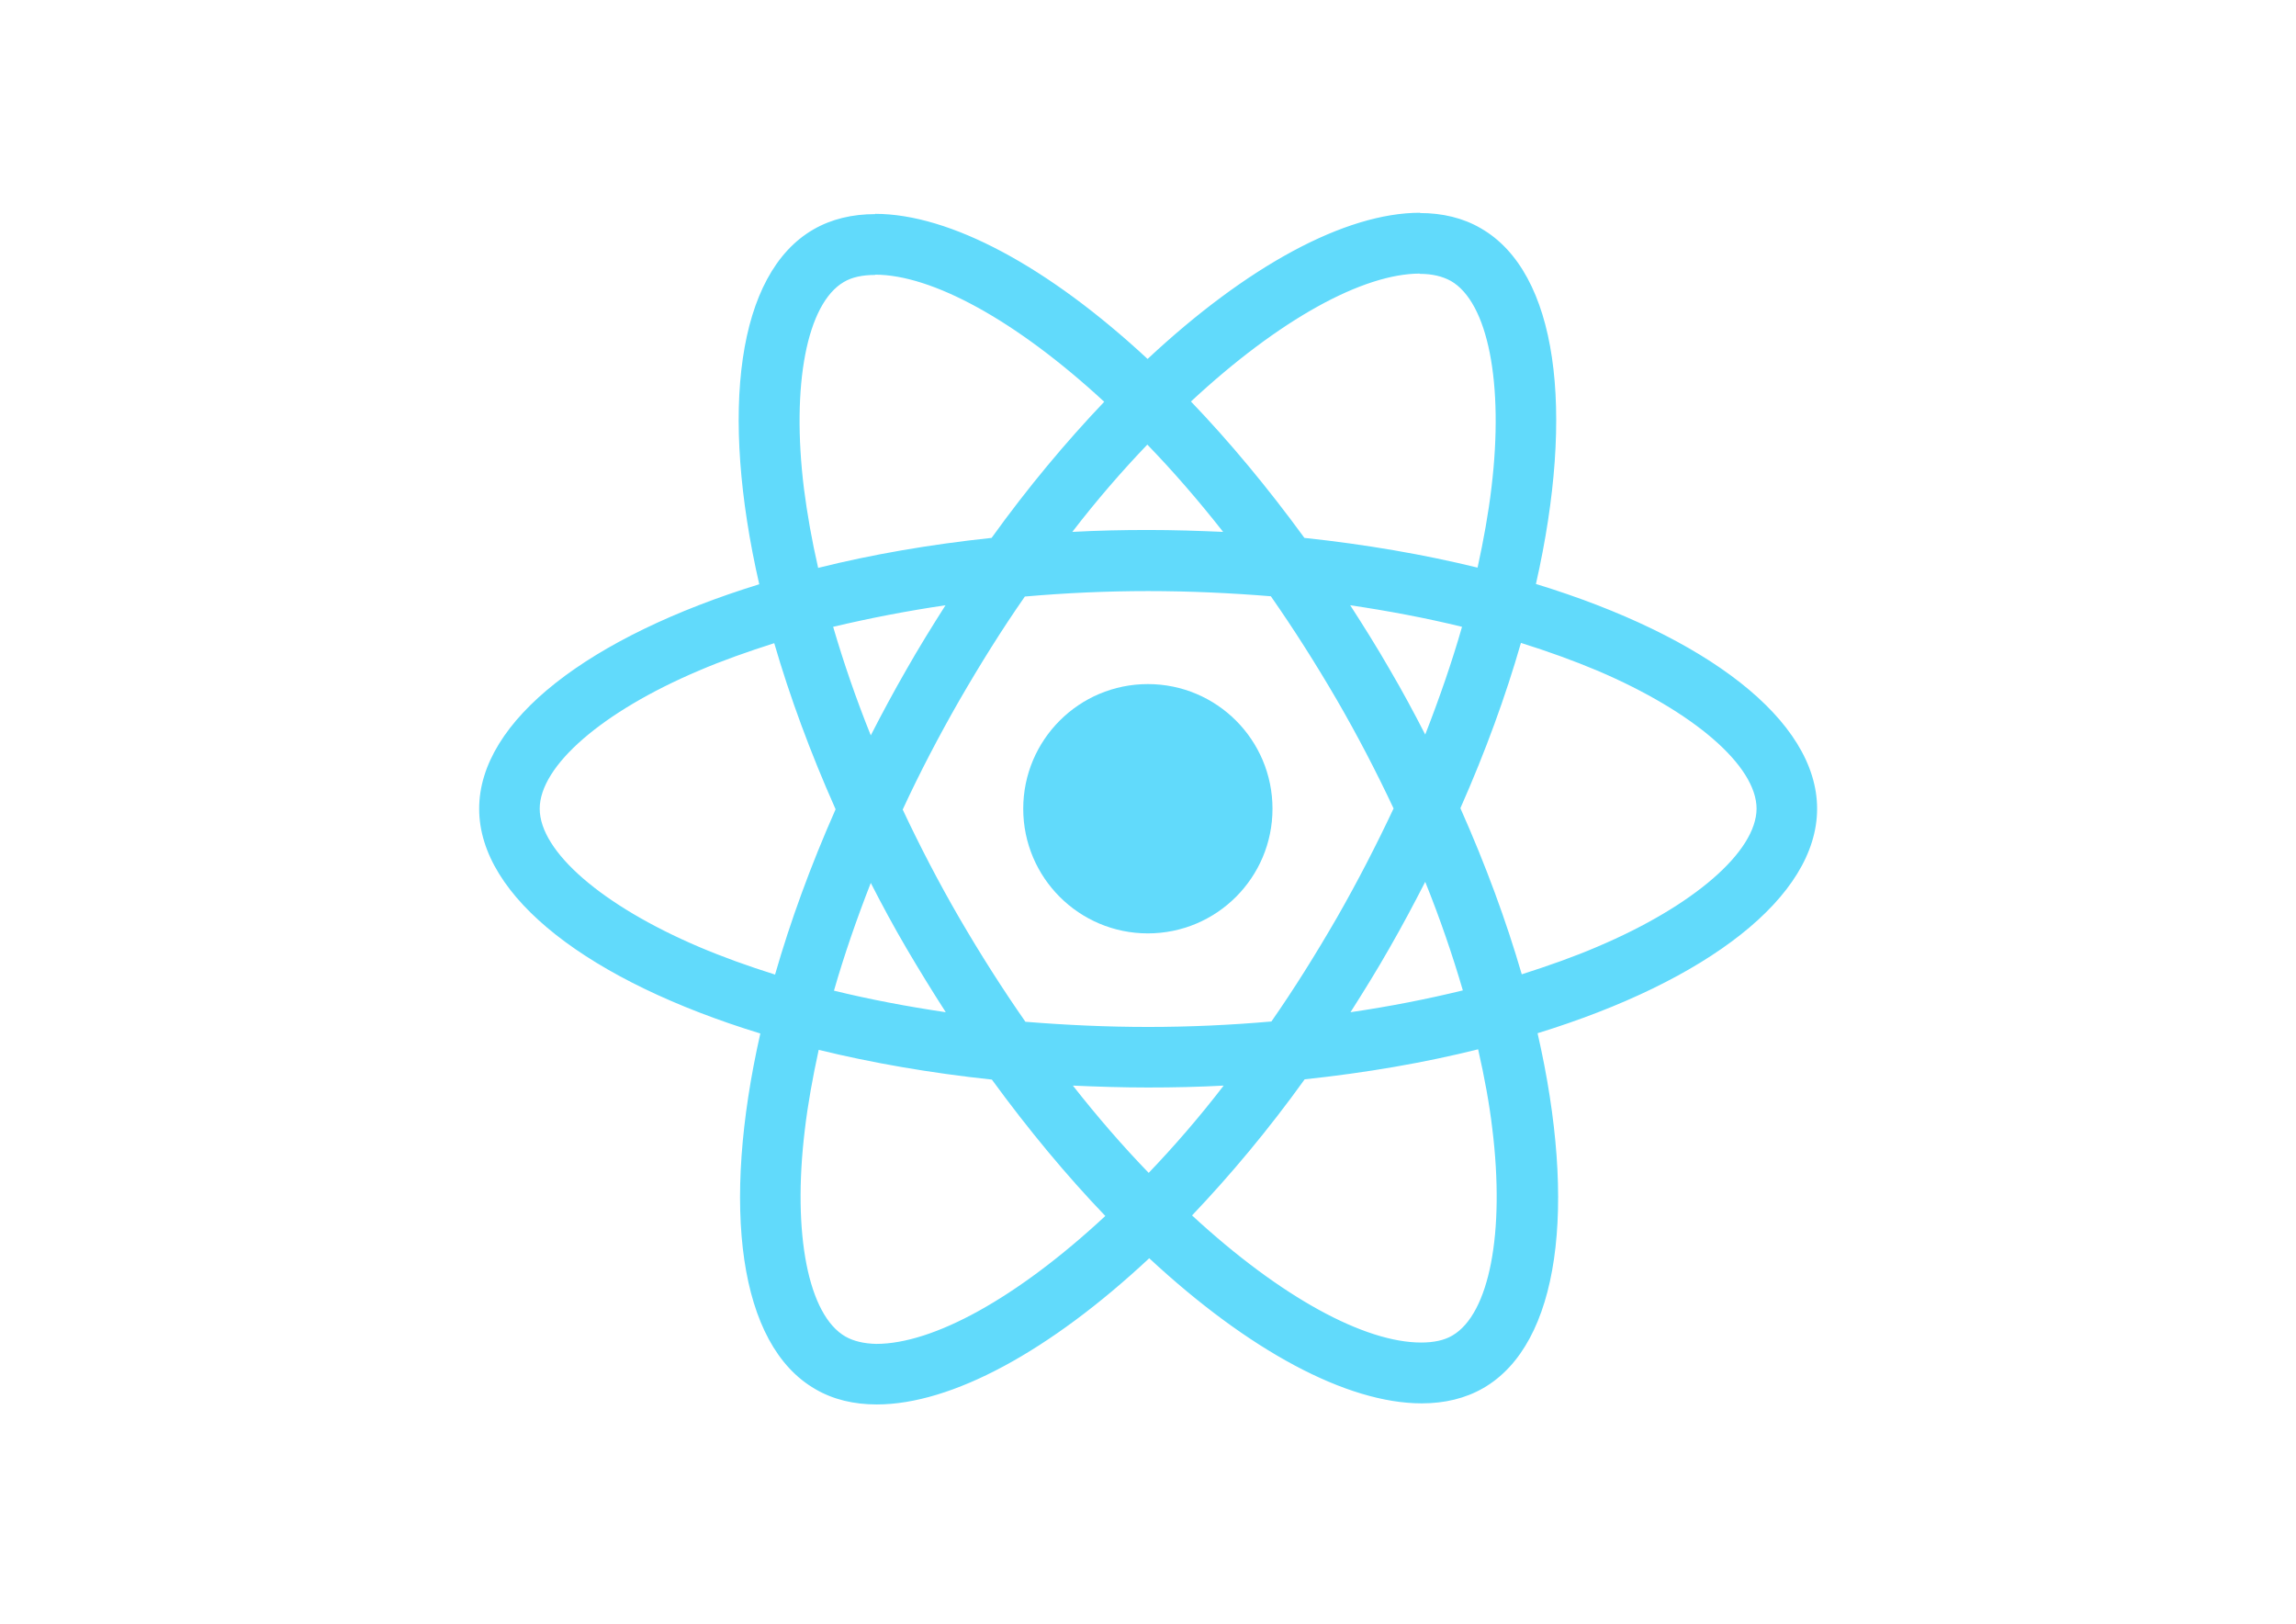
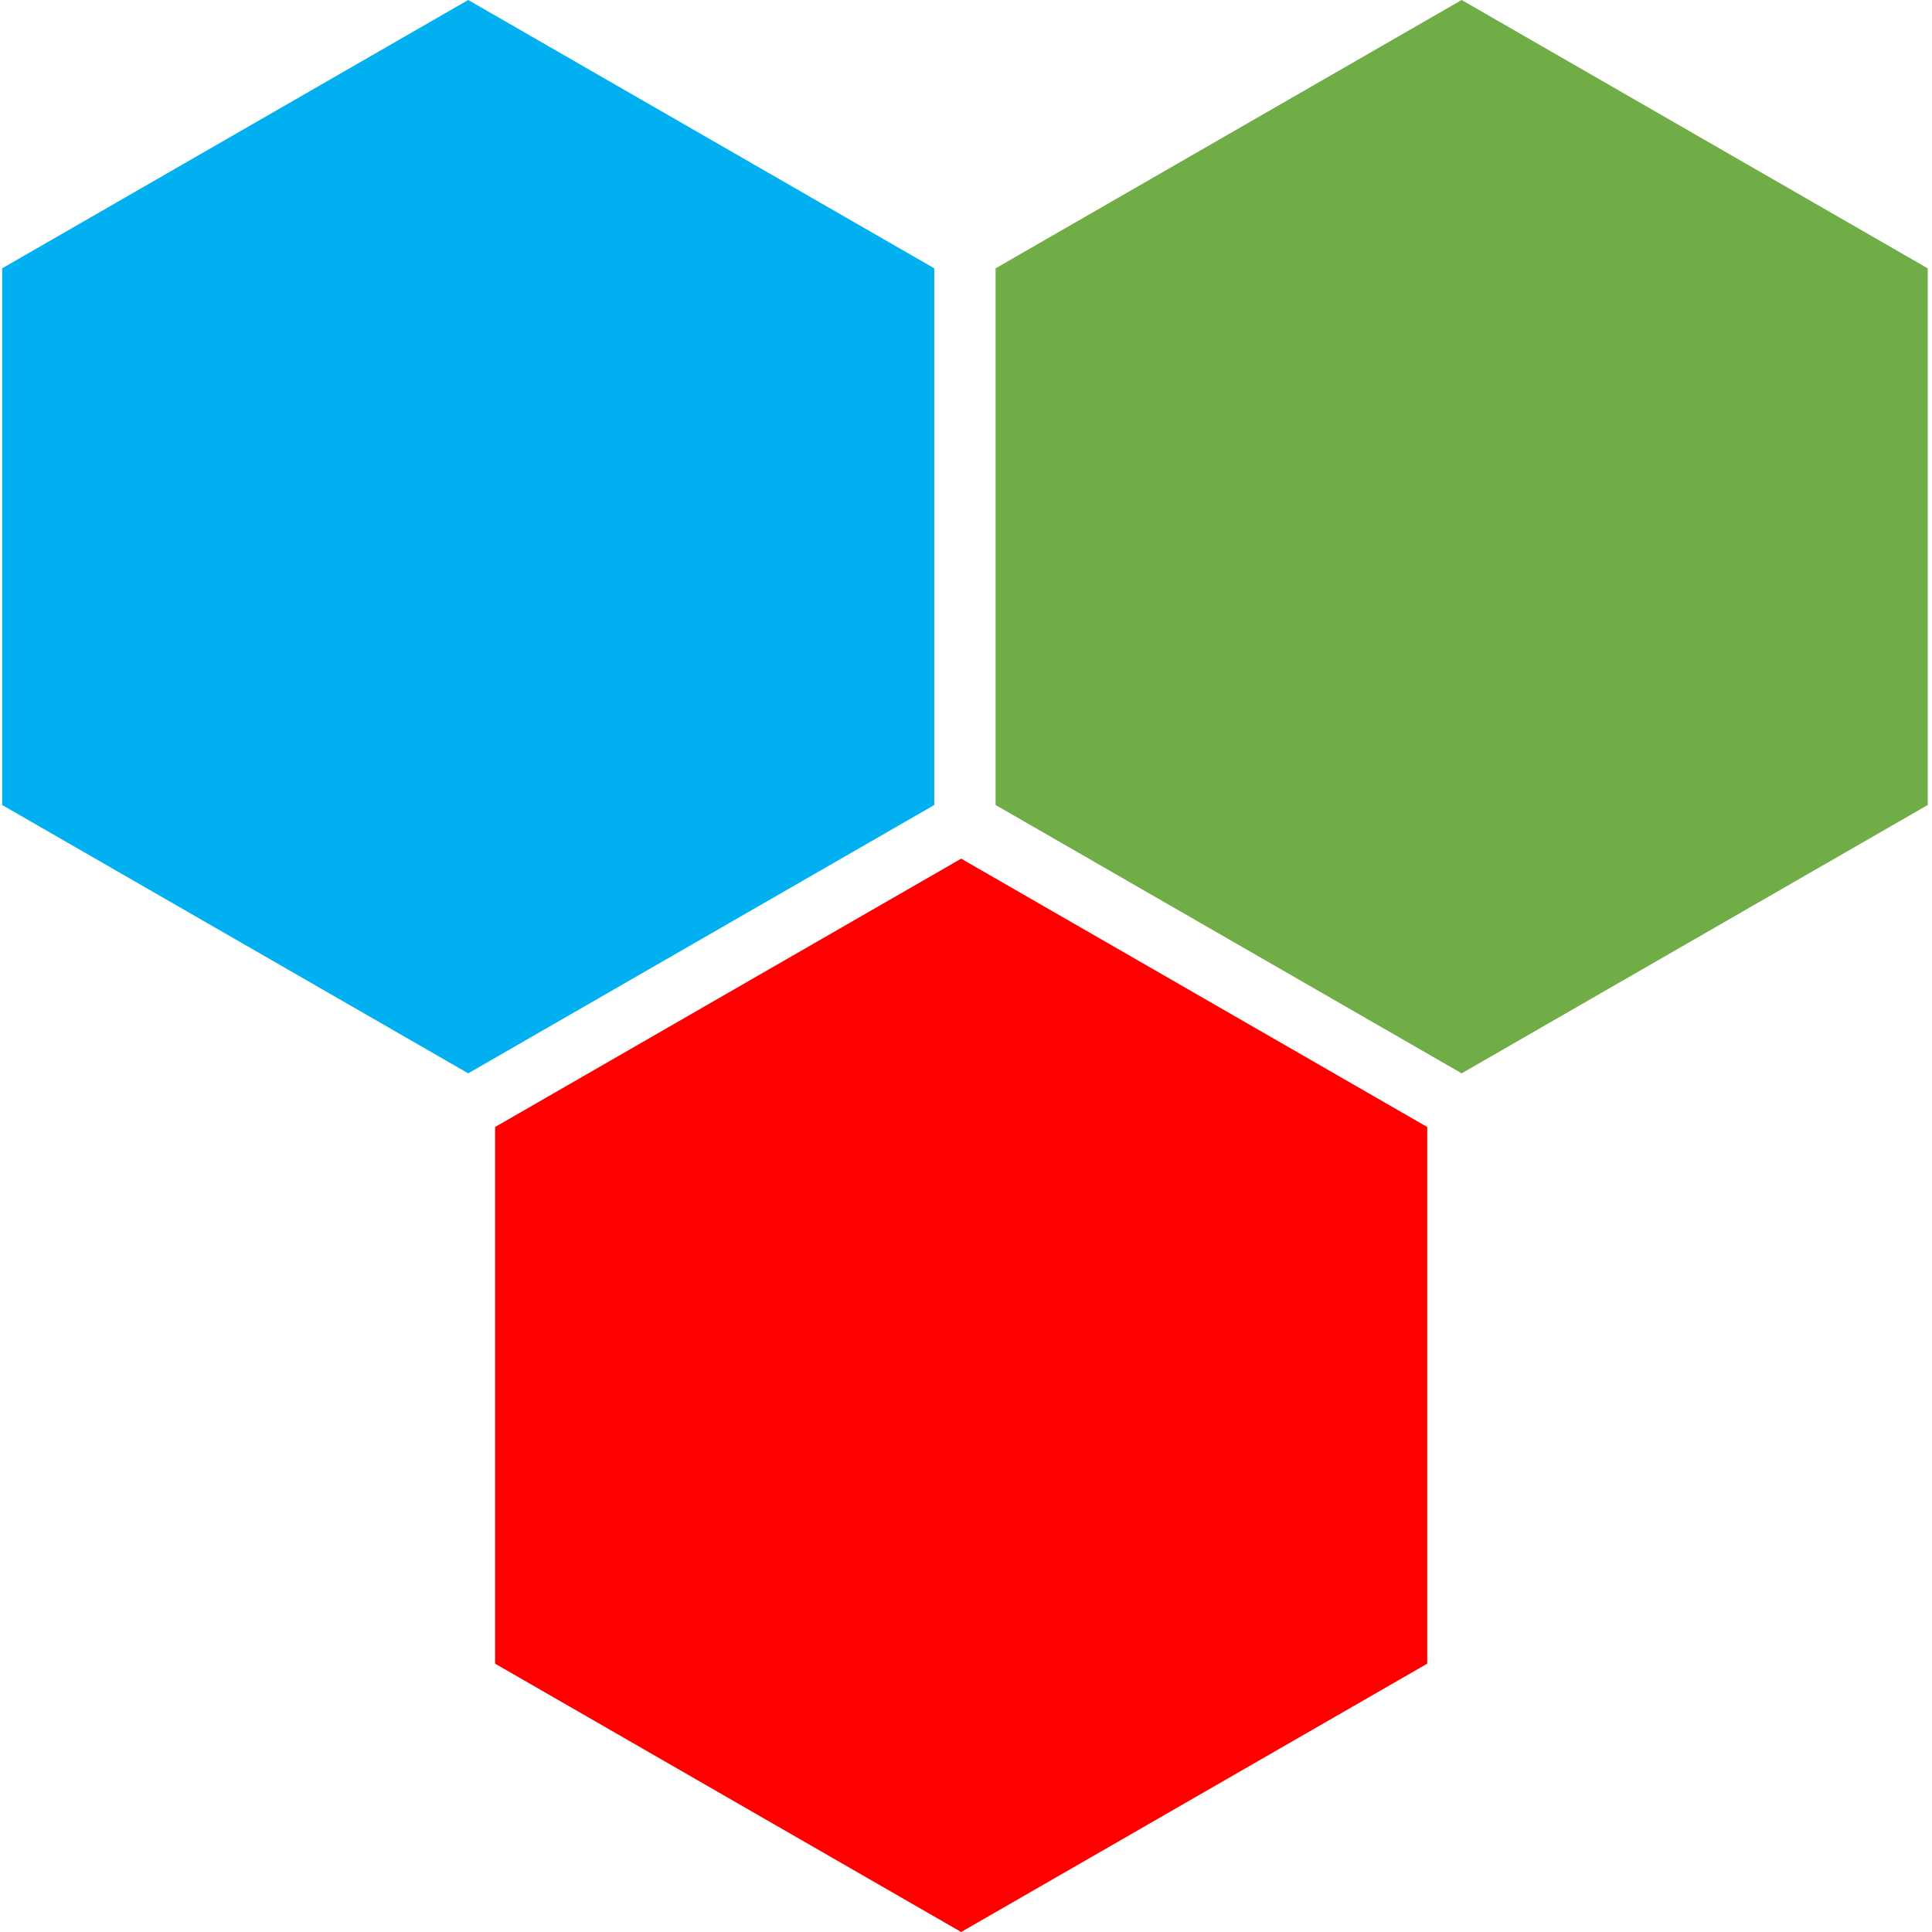
- <svg xmlns="http://www.w3.org/2000/svg" viewBox="0 0 841.9 595.3">
-   <g fill="#61DAFB">
-     <path d="M666.3 296.5c0-32.5-40.7-63.3-103.1-82.4 14.4-63.6 8-114.2-20.2-130.4-6.5-3.8-14.1-5.6-22.4-5.6v22.3c4.6 0 8.3.9 11.4 2.6 13.6 7.8 19.5 37.5 14.9 75.7-1.1 9.4-2.9 19.3-5.1 29.4-19.6-4.8-41-8.5-63.5-10.9-13.5-18.5-27.5-35.3-41.6-50 32.6-30.3 63.2-46.9 84-46.9V78c-27.5 0-63.5 19.6-99.9 53.6-36.4-33.8-72.4-53.2-99.9-53.2v22.3c20.7 0 51.4 16.5 84 46.6-14 14.7-28 31.4-41.3 49.9-22.6 2.4-44 6.1-63.6 11-2.3-10-4-19.7-5.2-29-4.7-38.2 1.1-67.9 14.6-75.8 3-1.8 6.9-2.6 11.5-2.6V78.5c-8.4 0-16 1.8-22.6 5.6-28.1 16.2-34.4 66.7-19.9 130.1-62.2 19.2-102.7 49.9-102.7 82.3 0 32.5 40.7 63.3 103.1 82.4-14.4 63.6-8 114.2 20.2 130.4 6.5 3.8 14.1 5.6 22.5 5.6 27.5 0 63.5-19.6 99.9-53.6 36.4 33.8 72.4 53.2 99.9 53.2 8.4 0 16-1.8 22.6-5.6 28.1-16.2 34.4-66.7 19.9-130.1 62-19.1 102.5-49.9 102.5-82.3zm-130.2-66.7c-3.7 12.9-8.3 26.2-13.5 39.5-4.1-8-8.4-16-13.1-24-4.6-8-9.5-15.8-14.4-23.4 14.2 2.1 27.9 4.7 41 7.9zm-45.8 106.5c-7.8 13.5-15.8 26.3-24.1 38.2-14.9 1.3-30 2-45.2 2-15.1 0-30.2-.7-45-1.9-8.3-11.9-16.4-24.6-24.2-38-7.6-13.1-14.5-26.4-20.8-39.8 6.2-13.4 13.2-26.8 20.7-39.9 7.8-13.5 15.8-26.3 24.1-38.2 14.9-1.3 30-2 45.2-2 15.1 0 30.2.7 45 1.9 8.3 11.9 16.4 24.6 24.2 38 7.6 13.1 14.5 26.4 20.8 39.8-6.3 13.4-13.2 26.8-20.7 39.9zm32.3-13c5.4 13.4 10 26.8 13.8 39.8-13.1 3.2-26.9 5.9-41.2 8 4.9-7.7 9.8-15.6 14.4-23.7 4.6-8 8.9-16.1 13-24.1zM421.2 430c-9.3-9.6-18.6-20.3-27.8-32 9 .4 18.2.7 27.5.7 9.4 0 18.7-.2 27.8-.7-9 11.7-18.3 22.4-27.5 32zm-74.4-58.9c-14.2-2.1-27.9-4.7-41-7.9 3.7-12.9 8.3-26.2 13.5-39.5 4.1 8 8.4 16 13.1 24 4.7 8 9.5 15.8 14.4 23.4zM420.7 163c9.3 9.6 18.6 20.3 27.8 32-9-.4-18.2-.7-27.5-.7-9.4 0-18.7.2-27.8.7 9-11.7 18.3-22.4 27.5-32zm-74 58.9c-4.9 7.7-9.8 15.6-14.4 23.7-4.6 8-8.9 16-13 24-5.4-13.4-10-26.8-13.8-39.8 13.1-3.1 26.9-5.8 41.2-7.9zm-90.5 125.2c-35.4-15.1-58.3-34.9-58.3-50.6 0-15.7 22.9-35.6 58.3-50.6 8.6-3.7 18-7 27.7-10.1 5.7 19.6 13.2 40 22.5 60.9-9.2 20.8-16.6 41.1-22.2 60.6-9.9-3.1-19.3-6.5-28-10.2zM310 490c-13.6-7.8-19.5-37.5-14.9-75.7 1.1-9.4 2.9-19.3 5.1-29.4 19.6 4.8 41 8.5 63.5 10.9 13.5 18.5 27.5 35.3 41.6 50-32.6 30.3-63.2 46.9-84 46.9-4.5-.1-8.3-1-11.3-2.7zm237.2-76.2c4.7 38.2-1.1 67.9-14.6 75.8-3 1.8-6.9 2.6-11.5 2.6-20.7 0-51.4-16.5-84-46.6 14-14.7 28-31.4 41.3-49.9 22.6-2.4 44-6.1 63.6-11 2.3 10.1 4.1 19.8 5.2 29.1zm38.5-66.7c-8.6 3.7-18 7-27.7 10.1-5.7-19.6-13.2-40-22.5-60.9 9.2-20.8 16.6-41.1 22.2-60.6 9.9 3.1 19.3 6.5 28.1 10.2 35.4 15.1 58.3 34.9 58.3 50.6-.1 15.7-23 35.6-58.4 50.6zM320.8 78.4z" />
-     <circle cx="420.9" cy="296.5" r="45.7" />
-     <path d="M520.5 78.1z" />
+ <svg xmlns="http://www.w3.org/2000/svg" width="360px" height="360px" viewBox="0 0 360 360" version="1.1">
+   <defs />
+   <g id="Page-1" stroke="none" stroke-width="1" fill="none" fill-rule="evenodd">
+     <g id="Artboard">
+       <g id="Group">
+         <polygon id="Polygon" fill="#00B0F0" points="87.242 0 174.086 50 174.086 150 87.242 200 0.399 150 0.399 50" />
+         <polygon id="Polygon" fill="#FF0000" points="179.1 160 265.944 210 265.944 310 179.1 360 92.256 310 92.256 210" />
+         <polygon id="Polygon" fill="#70AD47" points="272.359 0 359.203 50 359.203 150 272.359 200 185.515 150 185.515 50" />
+       </g>
+     </g>
  </g>
</svg>
